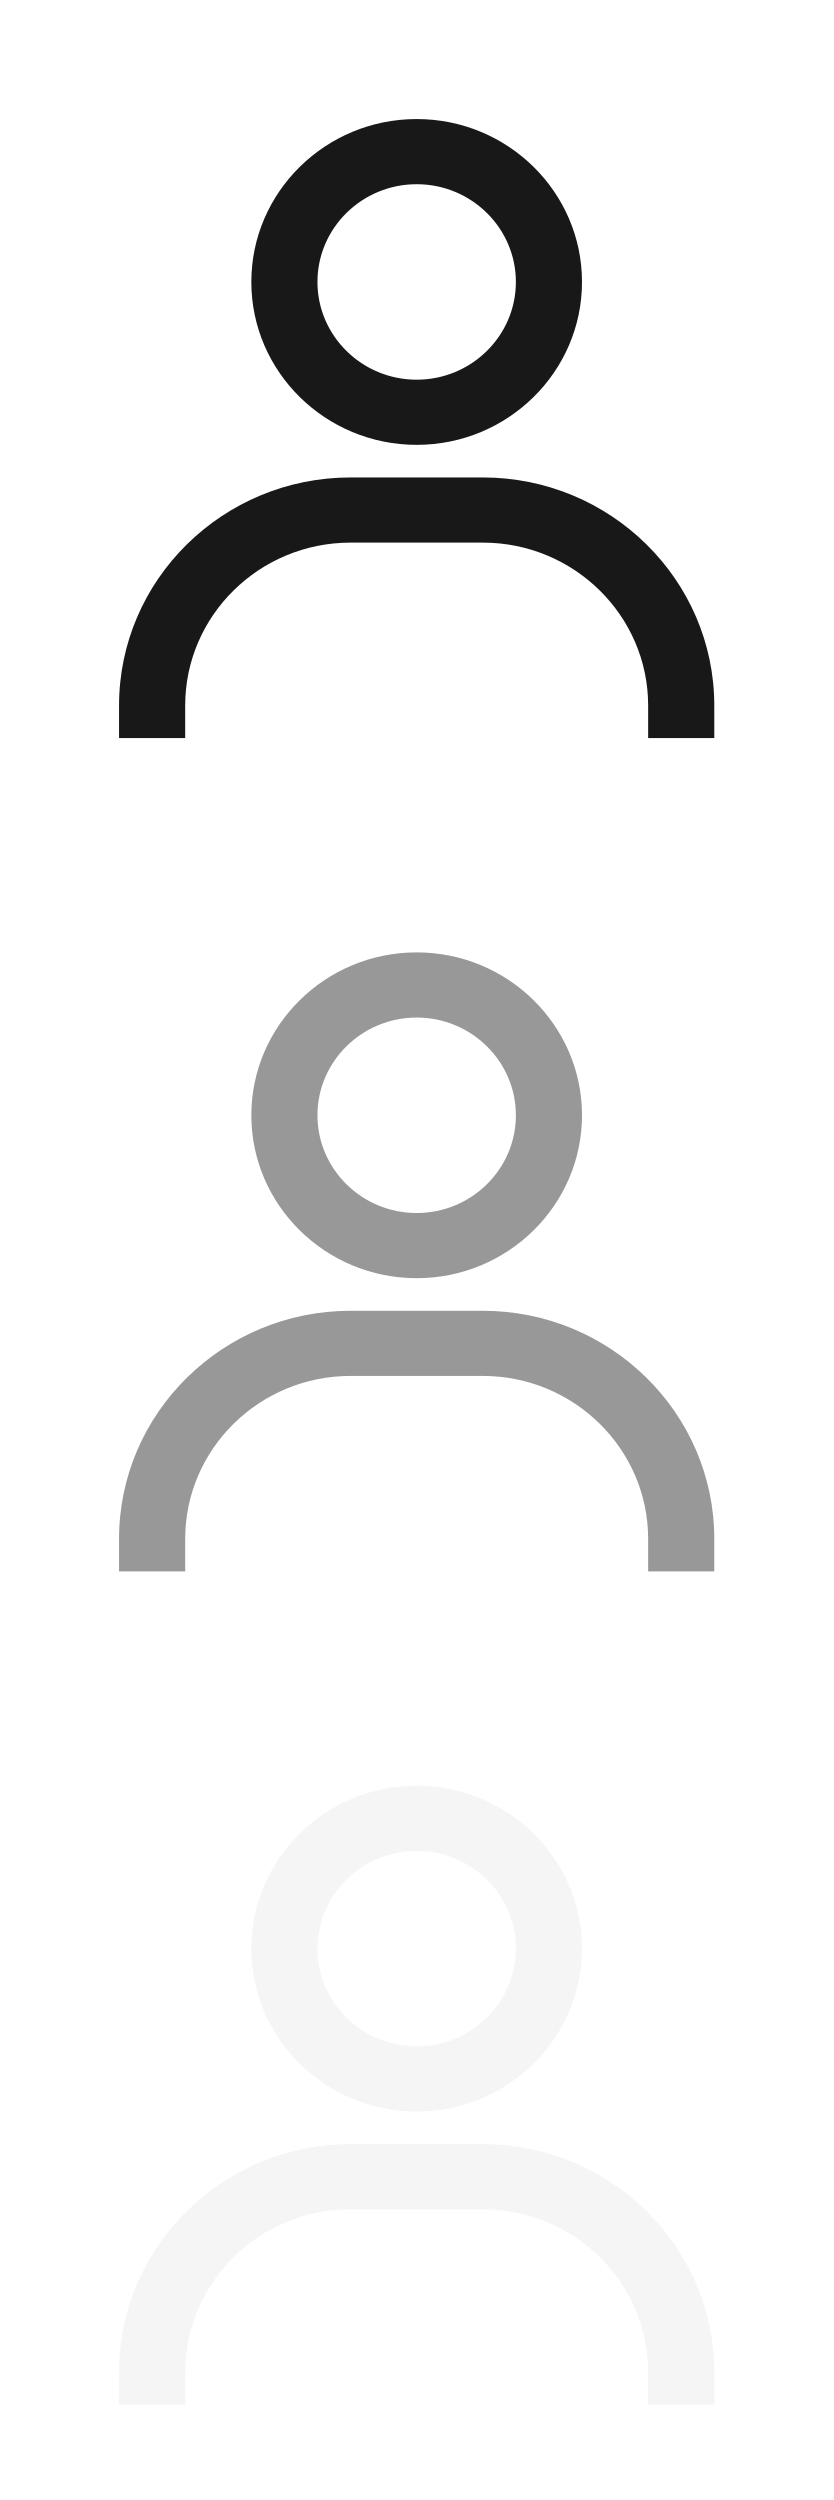
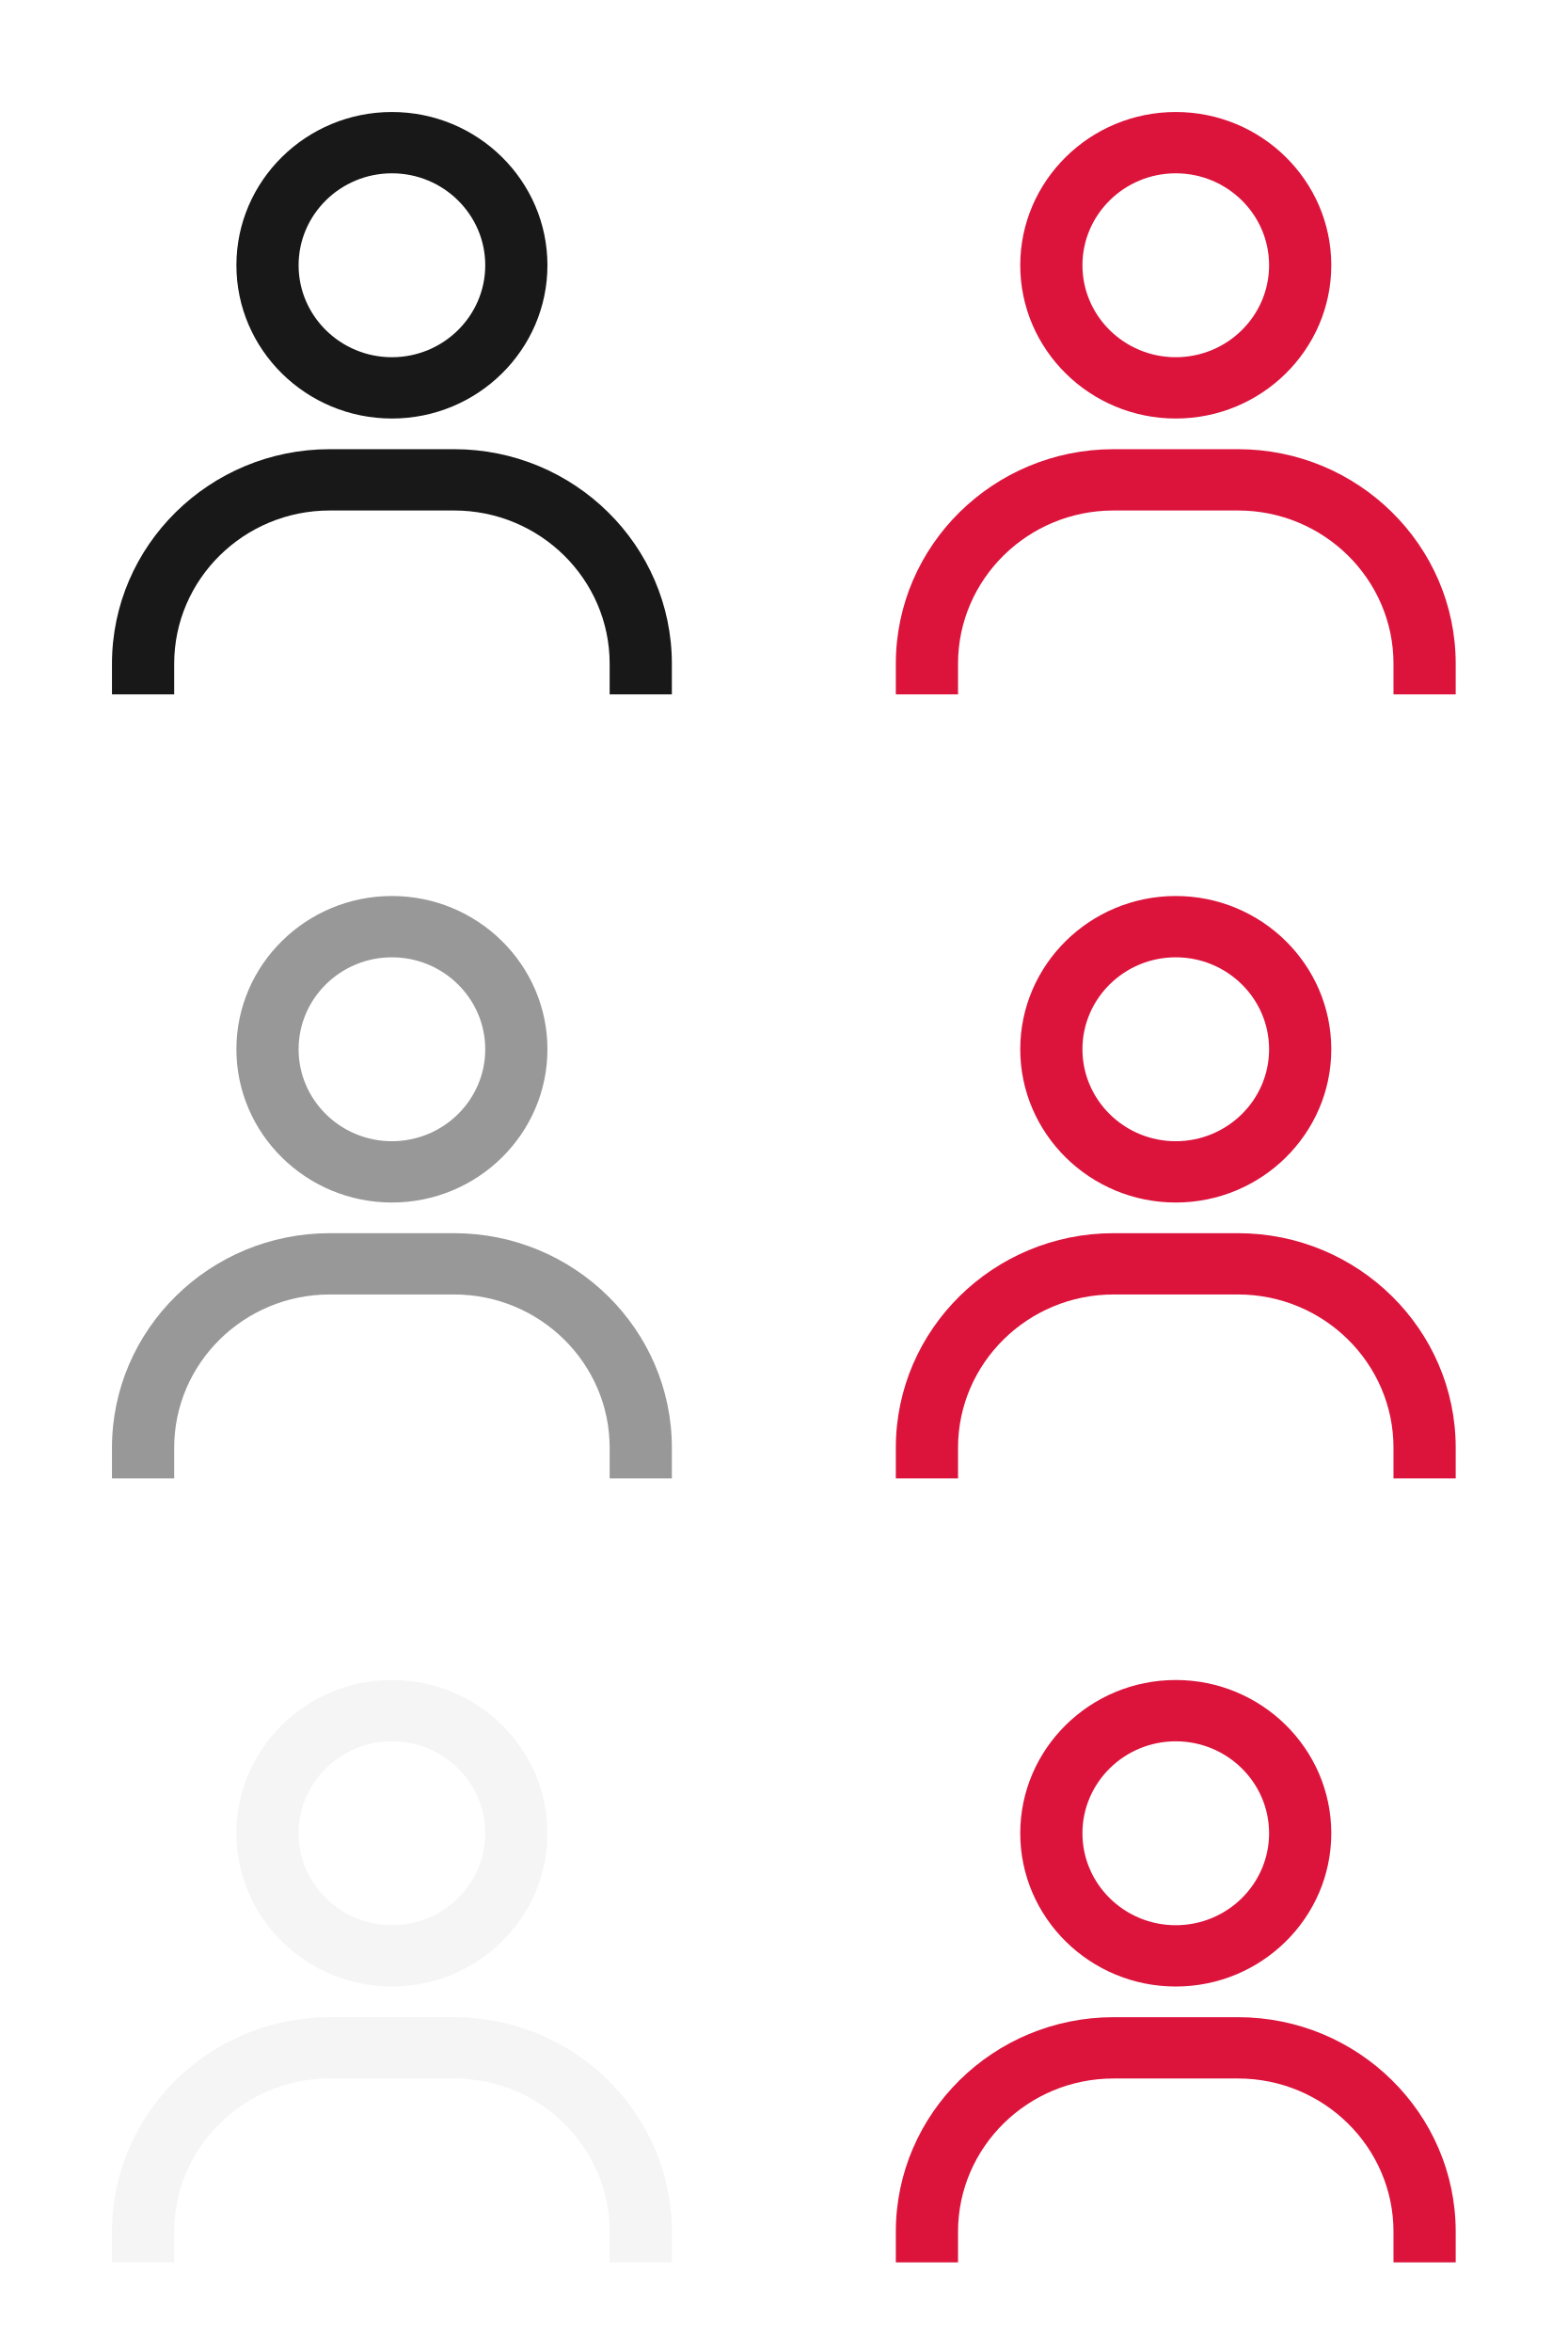
- <svg xmlns="http://www.w3.org/2000/svg" width="35" height="105" viewBox="0 0 35 105" fill="none">
+ <svg xmlns="http://www.w3.org/2000/svg" width="70" height="105" viewBox="0 0 70 105" fill="none">
  <path d="M17.5 75C13.671 75 10.556 78.069 10.556 81.842C10.556 85.615 13.671 88.684 17.5 88.684C21.329 88.684 24.444 85.615 24.444 81.842C24.444 78.069 21.329 75 17.5 75ZM17.5 85.947C15.203 85.947 13.333 84.106 13.333 81.842C13.333 79.579 15.203 77.737 17.5 77.737C19.797 77.737 21.667 79.579 21.667 81.842C21.667 84.106 19.797 85.947 17.5 85.947ZM30 101V99.632C30 94.351 25.637 90.053 20.278 90.053H14.722C9.361 90.053 5 94.351 5 99.632V101H7.778V99.632C7.778 95.859 10.893 92.79 14.722 92.79H20.278C24.107 92.79 27.222 95.859 27.222 99.632V101H30Z" fill="#F5F5F5" />
+   <path d="M52.5 75C48.671 75 45.556 78.069 45.556 81.842C45.556 85.615 48.671 88.684 52.5 88.684C56.329 88.684 59.444 85.615 59.444 81.842C59.444 78.069 56.329 75 52.5 75ZM52.5 85.947C50.203 85.947 48.333 84.106 48.333 81.842C48.333 79.579 50.203 77.737 52.5 77.737C54.797 77.737 56.667 79.579 56.667 81.842C56.667 84.106 54.797 85.947 52.5 85.947ZM65 101V99.632C65 94.351 60.638 90.053 55.278 90.053H49.722C44.361 90.053 40 94.351 40 99.632V101H42.778V99.632C42.778 95.859 45.893 92.79 49.722 92.79H55.278C59.107 92.79 62.222 95.859 62.222 99.632V101H65Z" fill="#DC143C" />
  <path d="M17.5 40C13.671 40 10.556 43.069 10.556 46.842C10.556 50.615 13.671 53.684 17.5 53.684C21.329 53.684 24.444 50.615 24.444 46.842C24.444 43.069 21.329 40 17.5 40ZM17.5 50.947C15.203 50.947 13.333 49.105 13.333 46.842C13.333 44.579 15.203 42.737 17.5 42.737C19.797 42.737 21.667 44.579 21.667 46.842C21.667 49.105 19.797 50.947 17.5 50.947ZM30 66V64.632C30 59.351 25.637 55.053 20.278 55.053H14.722C9.361 55.053 5 59.351 5 64.632V66H7.778V64.632C7.778 60.859 10.893 57.789 14.722 57.789H20.278C24.107 57.789 27.222 60.859 27.222 64.632V66H30Z" fill="#989898" />
+   <path d="M52.5 40C48.671 40 45.556 43.069 45.556 46.842C45.556 50.615 48.671 53.684 52.5 53.684C56.329 53.684 59.444 50.615 59.444 46.842C59.444 43.069 56.329 40 52.5 40ZM52.5 50.947C50.203 50.947 48.333 49.105 48.333 46.842C48.333 44.579 50.203 42.737 52.5 42.737C54.797 42.737 56.667 44.579 56.667 46.842C56.667 49.105 54.797 50.947 52.5 50.947ZM65 66V64.632C65 59.351 60.638 55.053 55.278 55.053H49.722C44.361 55.053 40 59.351 40 64.632V66H42.778V64.632C42.778 60.859 45.893 57.789 49.722 57.789H55.278C59.107 57.789 62.222 60.859 62.222 64.632V66H65Z" fill="#DC143C" />
  <path d="M17.5 5C13.671 5 10.556 8.069 10.556 11.842C10.556 15.615 13.671 18.684 17.5 18.684C21.329 18.684 24.444 15.615 24.444 11.842C24.444 8.069 21.329 5 17.5 5ZM17.5 15.947C15.203 15.947 13.333 14.105 13.333 11.842C13.333 9.579 15.203 7.737 17.5 7.737C19.797 7.737 21.667 9.579 21.667 11.842C21.667 14.105 19.797 15.947 17.5 15.947ZM30 31V29.632C30 24.351 25.637 20.053 20.278 20.053H14.722C9.361 20.053 5 24.351 5 29.632V31H7.778V29.632C7.778 25.859 10.893 22.79 14.722 22.79H20.278C24.107 22.79 27.222 25.859 27.222 29.632V31H30Z" fill="#181818" />
+   <path d="M52.5 5C48.671 5 45.556 8.069 45.556 11.842C45.556 15.615 48.671 18.684 52.5 18.684C56.329 18.684 59.444 15.615 59.444 11.842C59.444 8.069 56.329 5 52.5 5ZM52.5 15.947C50.203 15.947 48.333 14.105 48.333 11.842C48.333 9.579 50.203 7.737 52.5 7.737C54.797 7.737 56.667 9.579 56.667 11.842C56.667 14.105 54.797 15.947 52.5 15.947ZM65 31V29.632C65 24.351 60.638 20.053 55.278 20.053H49.722C44.361 20.053 40 24.351 40 29.632V31H42.778V29.632C42.778 25.859 45.893 22.79 49.722 22.79H55.278C59.107 22.79 62.222 25.859 62.222 29.632V31H65Z" fill="#DC143C" />
</svg>
